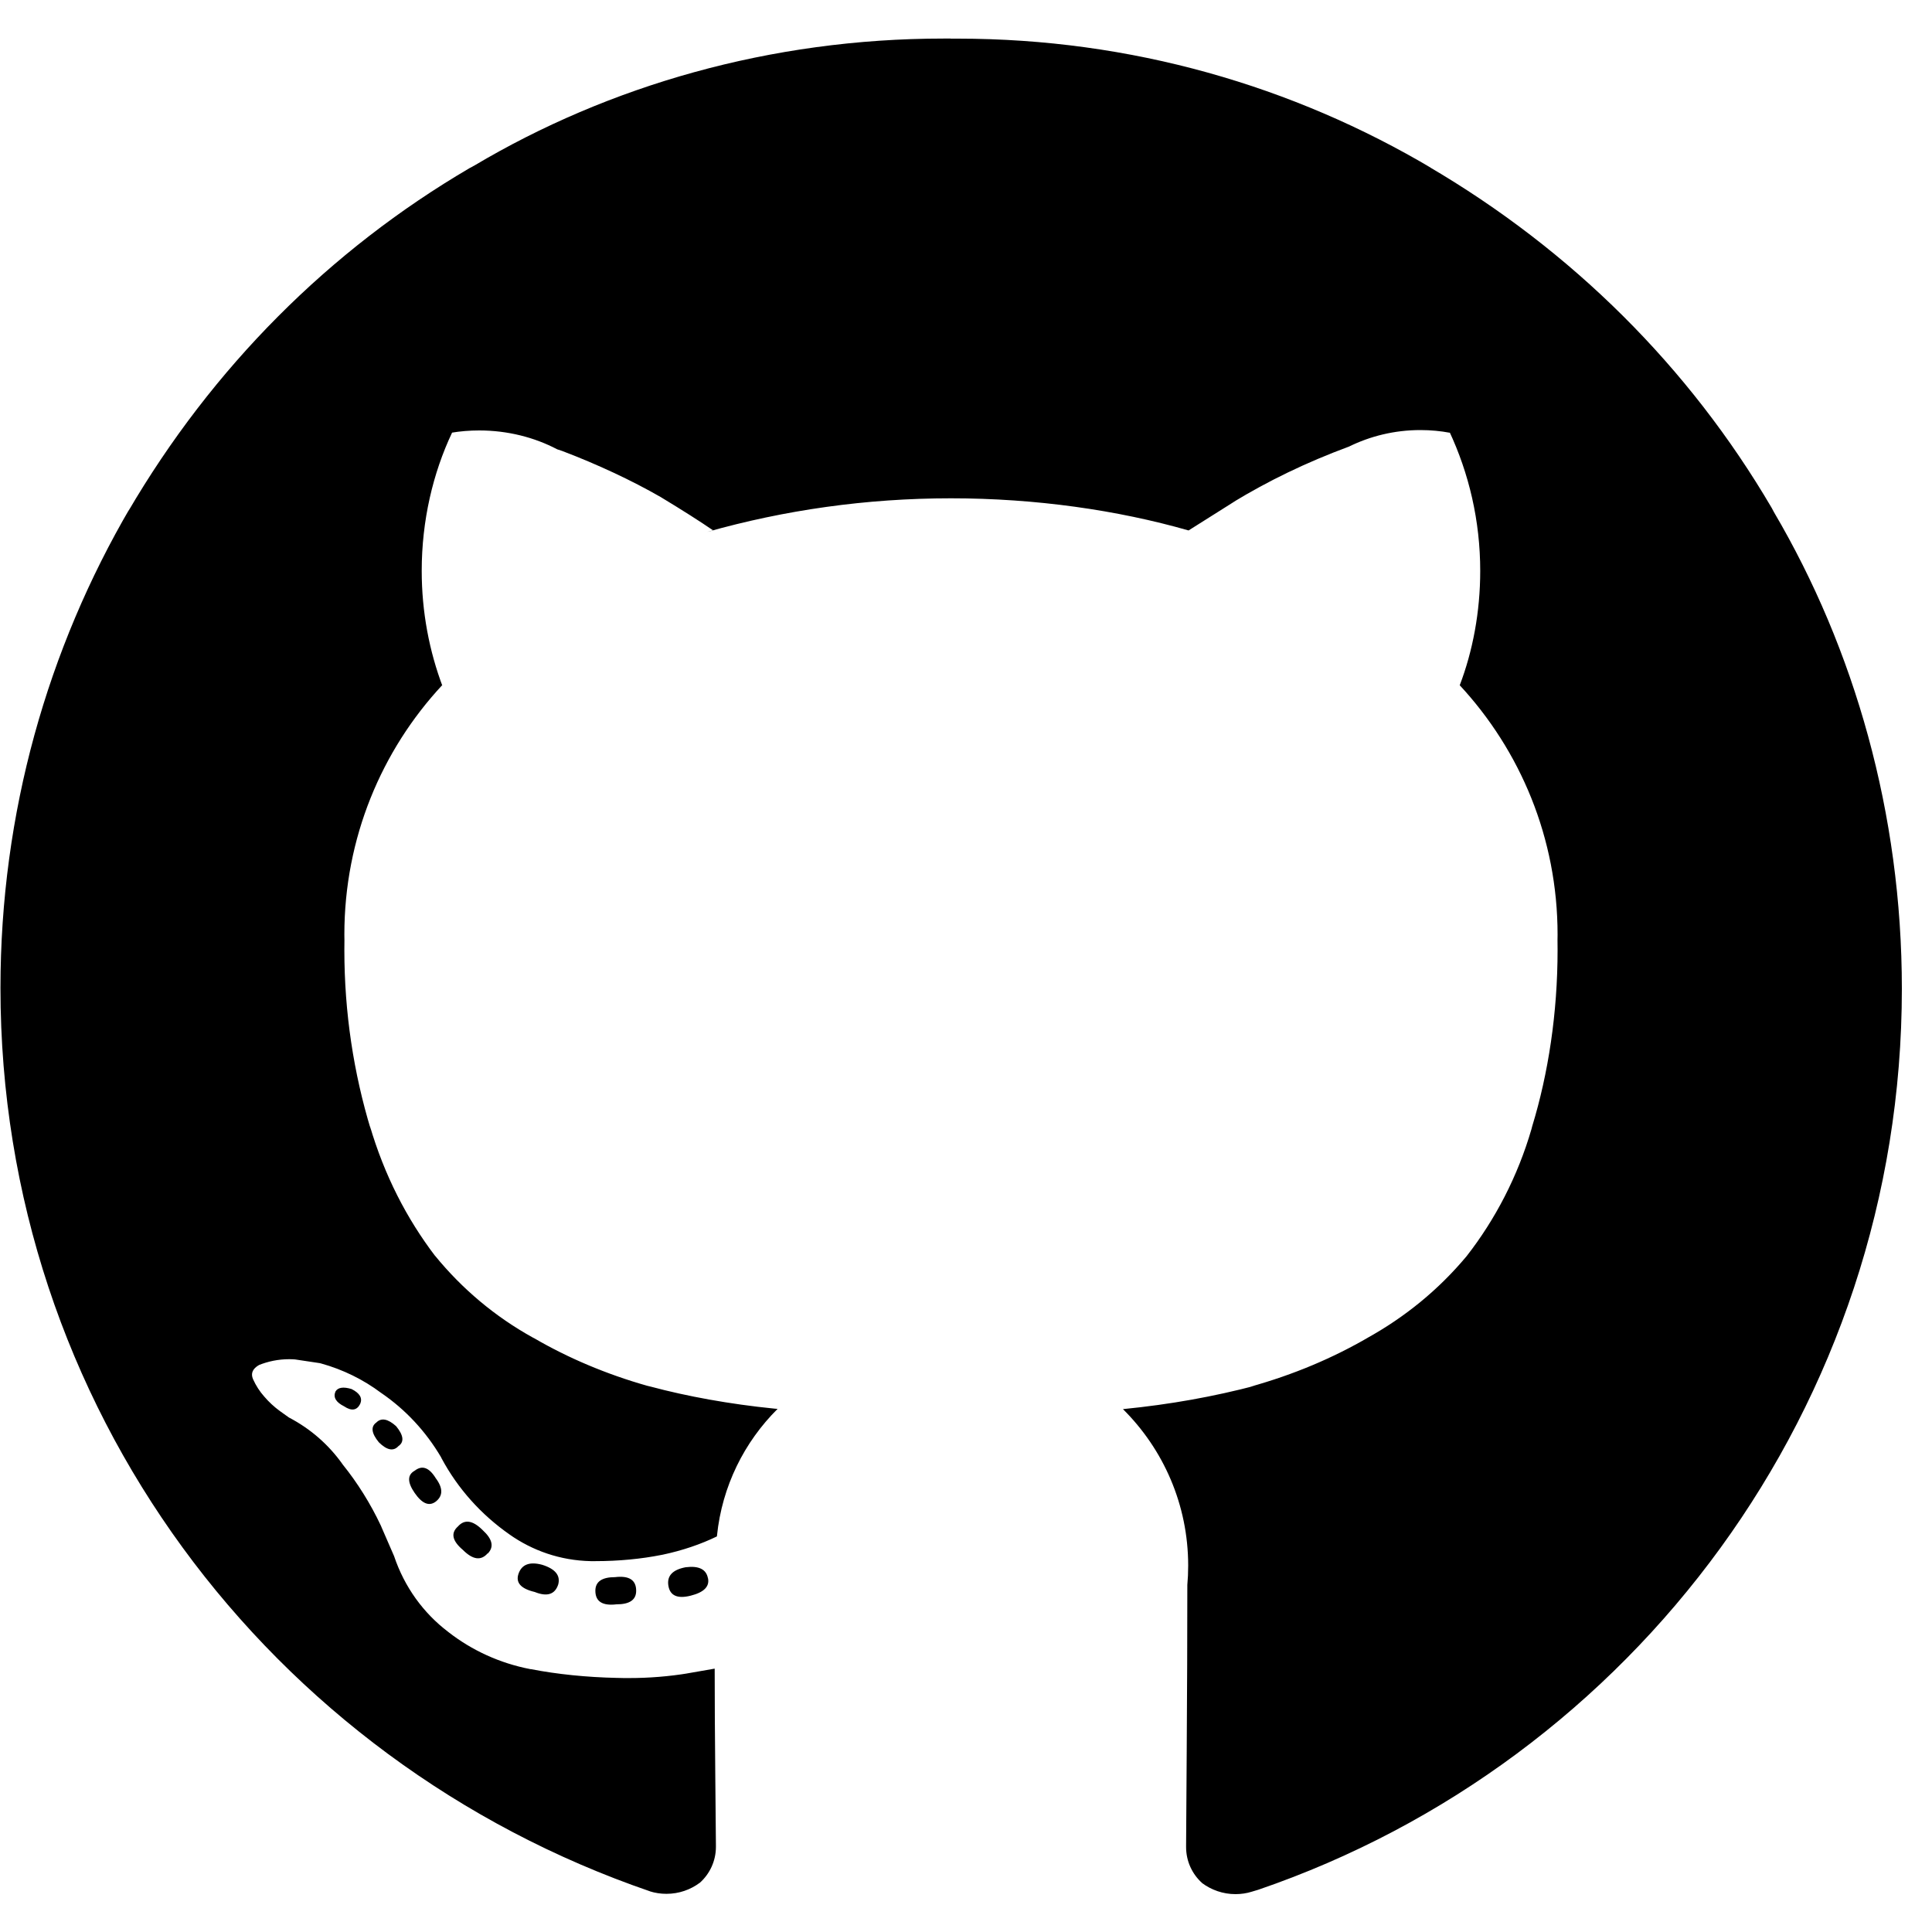
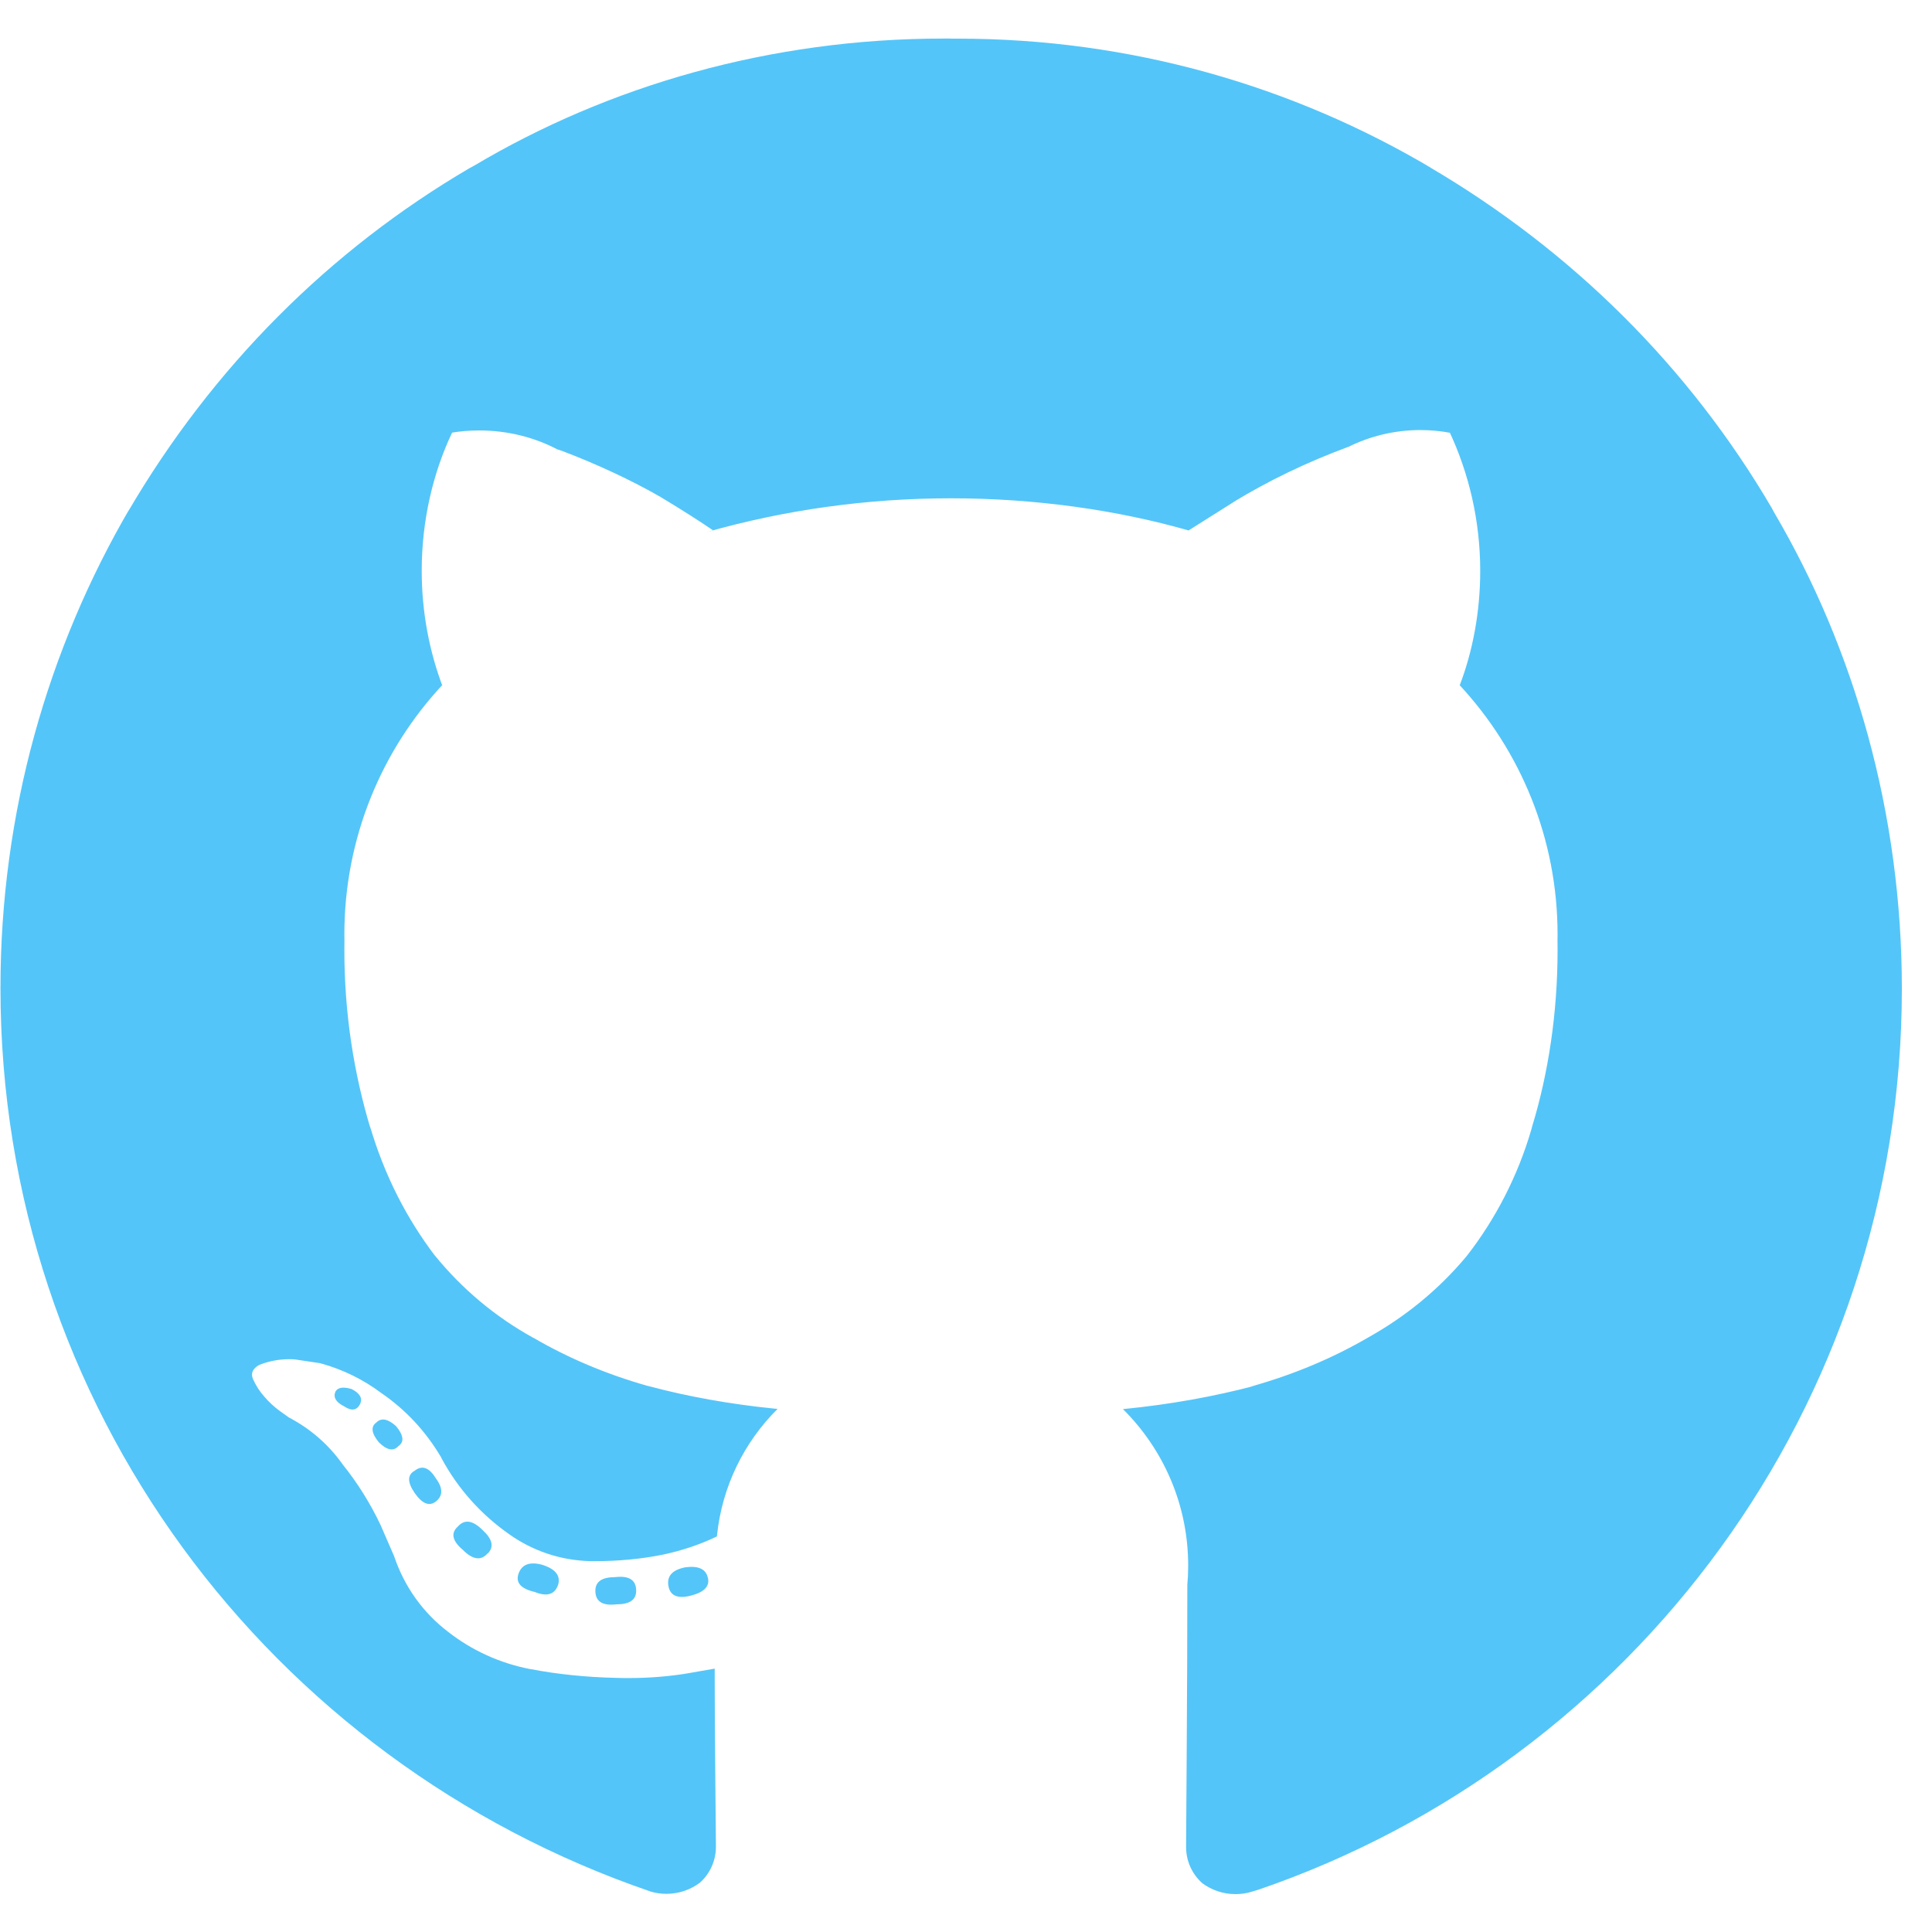
- <svg xmlns="http://www.w3.org/2000/svg" fill="#000000" width="800px" height="800px" viewBox="0 -0.5 25 25">
-   <path d="m12.301 0h.093c2.242 0 4.34.613 6.137 1.68l-.055-.031c1.871 1.094 3.386 2.609 4.449 4.422l.031.058c1.04 1.769 1.654 3.896 1.654 6.166 0 5.406-3.483 10-8.327 11.658l-.087.026c-.063.02-.135.031-.209.031-.162 0-.312-.054-.433-.144l.002.001c-.128-.115-.208-.281-.208-.466 0-.005 0-.01 0-.014v.001q0-.048.008-1.226t.008-2.154c.007-.075.011-.161.011-.249 0-.792-.323-1.508-.844-2.025.618-.061 1.176-.163 1.718-.305l-.076.017c.573-.16 1.073-.373 1.537-.642l-.031.017c.508-.28.938-.636 1.292-1.058l.006-.007c.372-.476.663-1.036.84-1.645l.009-.035c.209-.683.329-1.468.329-2.281 0-.045 0-.091-.001-.136v.007c0-.022.001-.047.001-.072 0-1.248-.482-2.383-1.269-3.23l.003.003c.168-.44.265-.948.265-1.479 0-.649-.145-1.263-.404-1.814l.011.026c-.115-.022-.246-.035-.381-.035-.334 0-.649.078-.929.216l.012-.005c-.568.21-1.054.448-1.512.726l.038-.022-.609.384c-.922-.264-1.981-.416-3.075-.416s-2.153.152-3.157.436l.081-.02q-.256-.176-.681-.433c-.373-.214-.814-.421-1.272-.595l-.066-.022c-.293-.154-.64-.244-1.009-.244-.124 0-.246.01-.364.03l.013-.002c-.248.524-.393 1.139-.393 1.788 0 .531.097 1.04.275 1.509l-.01-.029c-.785.844-1.266 1.979-1.266 3.227 0 .025 0 .051.001.076v-.004c-.001.039-.001.084-.001.13 0 .809.12 1.591.344 2.327l-.015-.057c.189.643.476 1.202.85 1.693l-.009-.013c.354.435.782.793 1.267 1.062l.022.011c.432.252.933.465 1.46.614l.046.011c.466.125 1.024.227 1.595.284l.046.004c-.431.428-.718 1-.784 1.638l-.001.012c-.207.101-.448.183-.699.236l-.021.004c-.256.051-.549.08-.85.08-.022 0-.044 0-.066 0h.003c-.394-.008-.756-.136-1.055-.348l.006.004c-.371-.259-.671-.595-.881-.986l-.007-.015c-.198-.336-.459-.614-.768-.827l-.009-.006c-.225-.169-.49-.301-.776-.38l-.016-.004-.32-.048c-.023-.002-.05-.003-.077-.003-.14 0-.273.028-.394.077l.007-.003q-.128.072-.08.184c.039.086.087.16.145.225l-.001-.001c.061.072.13.135.205.19l.003.002.112.08c.283.148.516.354.693.603l.004.006c.191.237.359.505.494.792l.01.024.16.368c.135.402.38.738.7.981l.005.004c.3.234.662.402 1.057.478l.016.002c.33.064.714.104 1.106.112h.007c.045.002.097.002.15.002.261 0 .517-.021.767-.062l-.027.004.368-.064q0 .609.008 1.418t.008.873v.014c0 .185-.08.351-.208.466h-.001c-.119.089-.268.143-.431.143-.075 0-.147-.011-.214-.032l.005.001c-4.929-1.689-8.409-6.283-8.409-11.69 0-2.268.612-4.393 1.681-6.219l-.032.058c1.094-1.871 2.609-3.386 4.422-4.449l.058-.031c1.739-1.034 3.835-1.645 6.073-1.645h.098-.005zm-7.64 17.666q.048-.112-.112-.192-.16-.048-.208.032-.048.112.112.192.144.096.208-.032zm.497.545q.112-.08-.032-.256-.16-.144-.256-.048-.112.08.032.256.159.157.256.047zm.48.72q.144-.112 0-.304-.128-.208-.272-.096-.144.08 0 .288t.272.112zm.672.673q.128-.128-.064-.304-.192-.192-.32-.048-.144.128.064.304.192.192.32.044zm.913.4q.048-.176-.208-.256-.24-.064-.304.112t.208.24q.24.097.304-.096zm1.009.08q0-.208-.272-.176-.256 0-.256.176 0 .208.272.176.256.001.256-.175zm.929-.16q-.032-.176-.288-.144-.256.048-.224.24t.288.128.225-.224z" />
+ <svg xmlns="http://www.w3.org/2000/svg" fill="#54c5f8" width="800px" height="800px" viewBox="0 -0.5 25 25">
+   <path d="m12.301 0h.093c2.242 0 4.34.613 6.137 1.68l-.055-.031c1.871 1.094 3.386 2.609 4.449 4.422l.031.058c1.04 1.769 1.654 3.896 1.654 6.166 0 5.406-3.483 10-8.327 11.658l-.087.026c-.063.02-.135.031-.209.031-.162 0-.312-.054-.433-.144l.002.001c-.128-.115-.208-.281-.208-.466 0-.005 0-.01 0-.014v.001q0-.048.008-1.226t.008-2.154c.007-.075.011-.161.011-.249 0-.792-.323-1.508-.844-2.025.618-.061 1.176-.163 1.718-.305l-.076.017c.573-.16 1.073-.373 1.537-.642l-.031.017c.508-.28.938-.636 1.292-1.058l.006-.007c.372-.476.663-1.036.84-1.645l.009-.035c.209-.683.329-1.468.329-2.281 0-.045 0-.091-.001-.136v.007c0-.022.001-.047.001-.072 0-1.248-.482-2.383-1.269-3.23l.003.003c.168-.44.265-.948.265-1.479 0-.649-.145-1.263-.404-1.814l.011.026c-.115-.022-.246-.035-.381-.035-.334 0-.649.078-.929.216l.012-.005c-.568.21-1.054.448-1.512.726l.038-.022-.609.384c-.922-.264-1.981-.416-3.075-.416s-2.153.152-3.157.436l.081-.02q-.256-.176-.681-.433c-.373-.214-.814-.421-1.272-.595l-.066-.022c-.293-.154-.64-.244-1.009-.244-.124 0-.246.01-.364.03l.013-.002c-.248.524-.393 1.139-.393 1.788 0 .531.097 1.04.275 1.509l-.01-.029c-.785.844-1.266 1.979-1.266 3.227 0 .025 0 .051.001.076v-.004c-.001.039-.001.084-.001.13 0 .809.12 1.591.344 2.327l-.015-.057c.189.643.476 1.202.85 1.693l-.009-.013c.354.435.782.793 1.267 1.062l.022.011c.432.252.933.465 1.46.614l.046.011c.466.125 1.024.227 1.595.284l.046.004c-.431.428-.718 1-.784 1.638l-.001.012c-.207.101-.448.183-.699.236l-.021.004c-.256.051-.549.08-.85.08-.022 0-.044 0-.066 0h.003c-.394-.008-.756-.136-1.055-.348l.006.004c-.371-.259-.671-.595-.881-.986l-.007-.015c-.198-.336-.459-.614-.768-.827l-.009-.006c-.225-.169-.49-.301-.776-.38l-.016-.004-.32-.048c-.023-.002-.05-.003-.077-.003-.14 0-.273.028-.394.077l.007-.003q-.128.072-.08.184c.039.086.087.16.145.225l-.001-.001c.061.072.13.135.205.19l.003.002.112.08c.283.148.516.354.693.603l.004.006c.191.237.359.505.494.792l.01.024.16.368c.135.402.38.738.7.981l.005.004c.3.234.662.402 1.057.478l.016.002c.33.064.714.104 1.106.112h.007c.045.002.097.002.15.002.261 0 .517-.021.767-.062l-.027.004.368-.064q0 .609.008 1.418t.008.873v.014c0 .185-.08.351-.208.466h-.001c-.119.089-.268.143-.431.143-.075 0-.147-.011-.214-.032l.005.001c-4.929-1.689-8.409-6.283-8.409-11.69 0-2.268.612-4.393 1.681-6.219l-.032.058c1.094-1.871 2.609-3.386 4.422-4.449l.058-.031c1.739-1.034 3.835-1.645 6.073-1.645h.098-.005zm-7.64 17.666q.048-.112-.112-.192-.16-.048-.208.032-.048.112.112.192.144.096.208-.032zm.497.545q.112-.08-.032-.256-.16-.144-.256-.048-.112.08.032.256.159.157.256.047zm.48.72q.144-.112 0-.304-.128-.208-.272-.096-.144.08 0 .288t.272.112zm.672.673q.128-.128-.064-.304-.192-.192-.32-.048-.144.128.064.304.192.192.32.044zm.913.4q.048-.176-.208-.256-.24-.064-.304.112t.208.24q.24.097.304-.096zm1.009.08q0-.208-.272-.176-.256 0-.256.176 0 .208.272.176.256.001.256-.175zm.929-.16q-.032-.176-.288-.144-.256.048-.224.24t.288.128.225-.224z" fill="#54c5f8" />
</svg>
